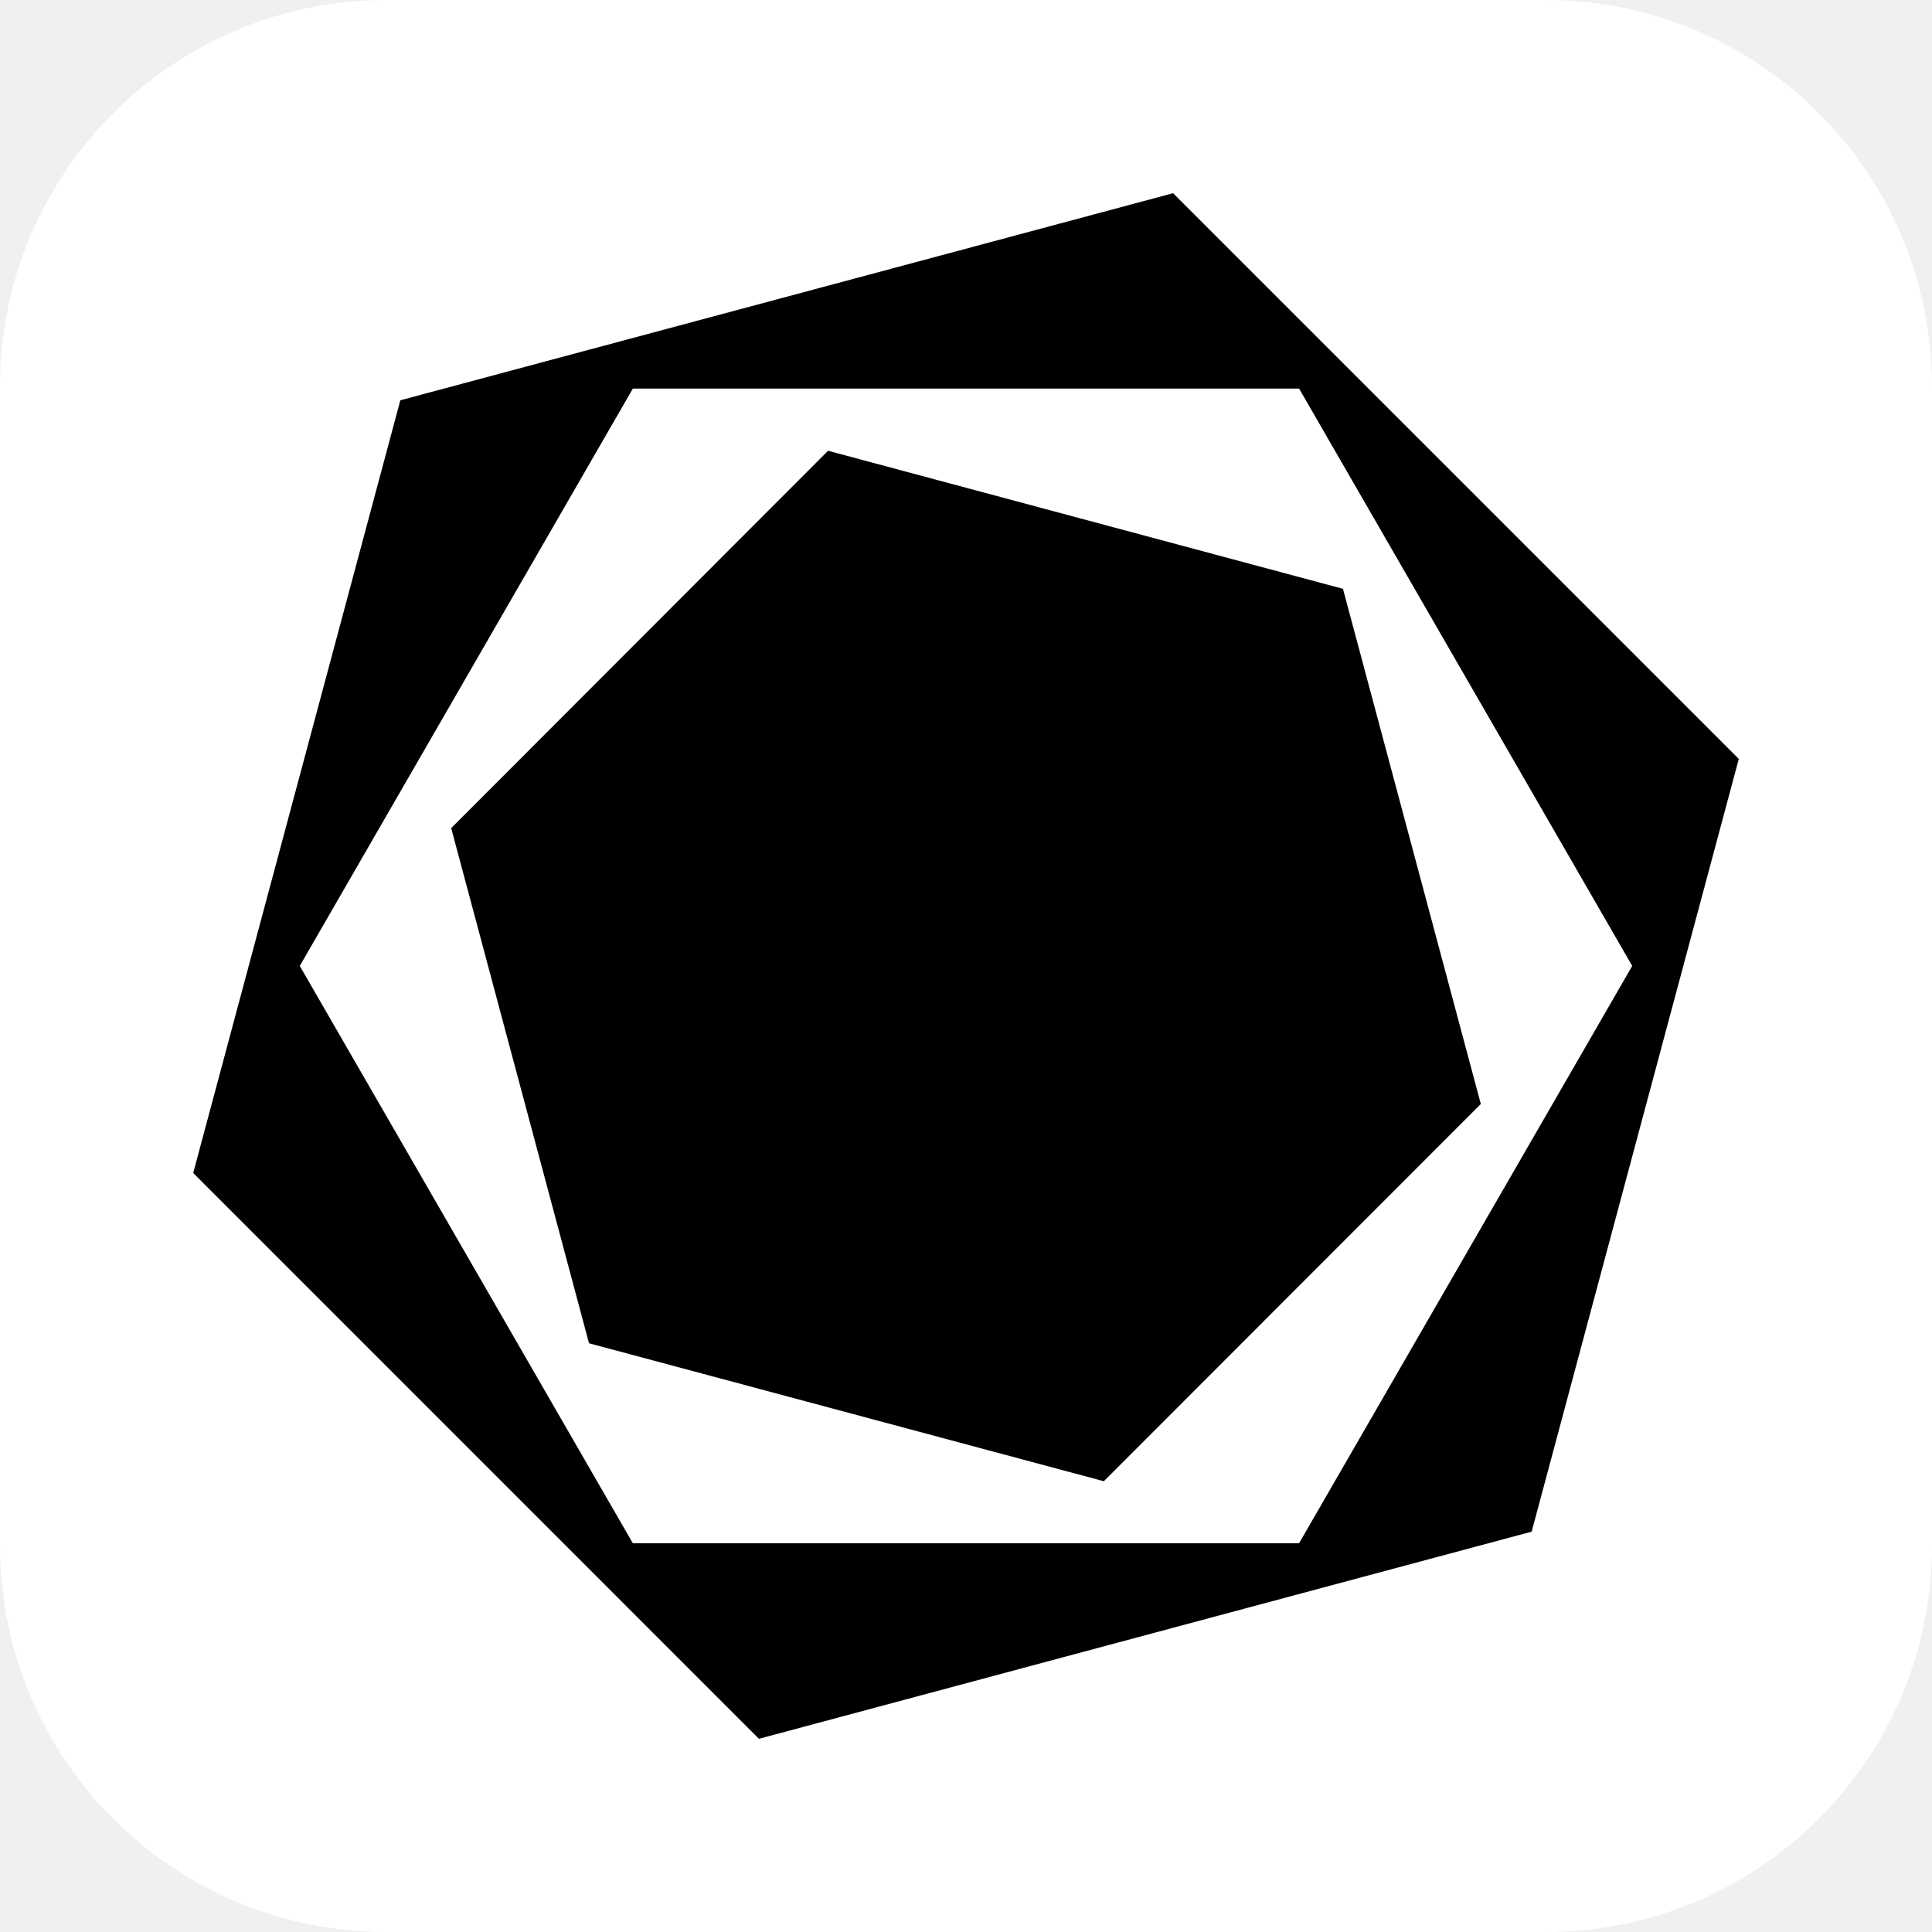
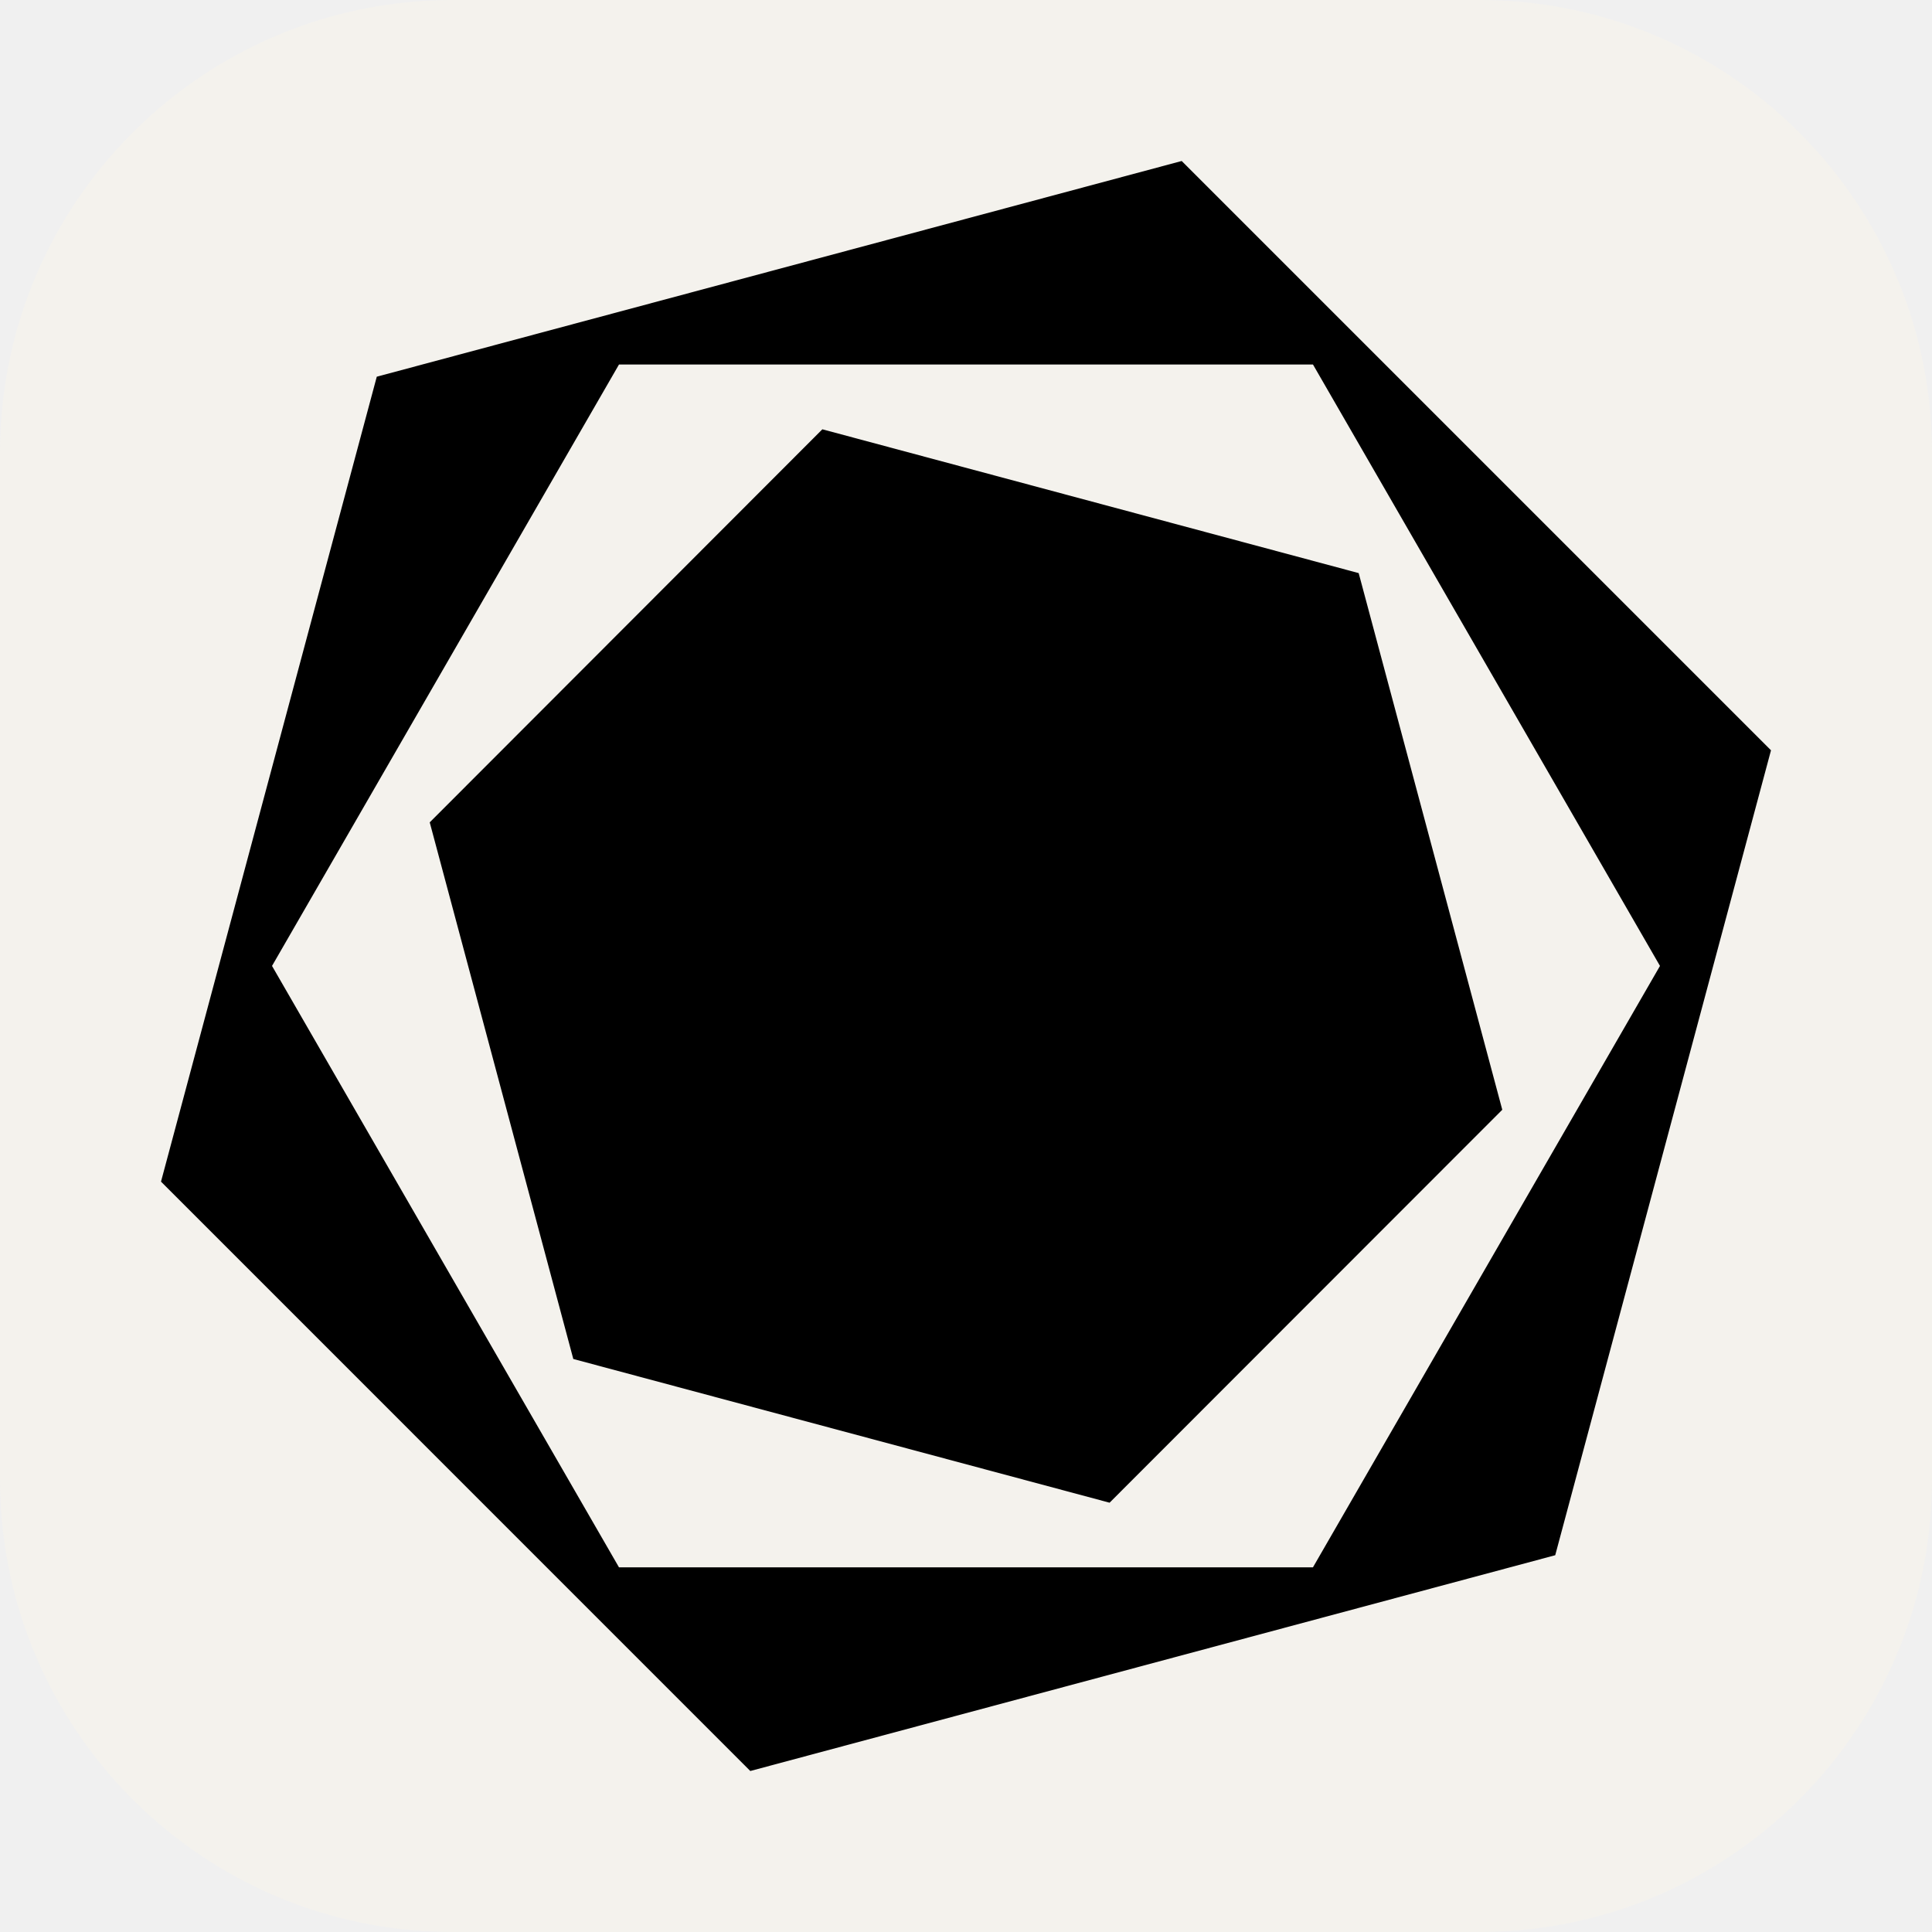
- <svg xmlns="http://www.w3.org/2000/svg" width="50" height="50" fill="none" version="1.1" id="svg6">
-   <rect style="fill:#ffffff;fill-opacity:1;fill-rule:evenodd;stroke-width:2" id="rect9" width="50" height="50" x="0" y="0" rx="10.002" ry="10.002" />
-   <g id="g7" transform="matrix(0.8888889,0,0,0.8888889,2.777778,2.777778)">
+ <svg xmlns="http://www.w3.org/2000/svg" width="48" height="48" viewBox="0 0 256 256" fill="none" version="1.1" id="svg2">
+   <defs id="defs2" />
+   <rect width="256" height="256" rx="60" fill="#f4f2ed" id="rect1" x="0" y="0" />
+   <g id="g2" transform="matrix(4.740741,0,0,4.740741,9.481482,9.481482)">
+     <path d="M 35.974,14.018 20.985,9.999 10.011,20.985 14.024,35.984 29.013,40.001 39.989,29.018 35.976,14.02 Z" fill="currentColor" id="path1-7" style="fill:#000000;fill-opacity:1;stroke-width:1.948" />
    <path d="M 31.029,2.5 8.531,8.529 2.5,31.027 18.971,47.5 41.469,41.469 47.5,18.971 Z m 3.67,39.308 H 15.301 L 5.603,24.998 15.301,8.188 h 19.397 l 9.699,16.81 -9.7,16.81 z" fill="currentColor" id="path2" style="fill:#000000;fill-opacity:1;stroke-width:1.948" />
-     <path d="M 35.974,14.018 20.985,9.999 10.011,20.985 14.024,35.984 29.013,40.001 39.989,29.018 35.976,14.02 Z" fill="currentColor" id="path1" style="fill:#000000;fill-opacity:1;stroke-width:1.948" />
  </g>
-   <defs id="defs6" />
</svg>
